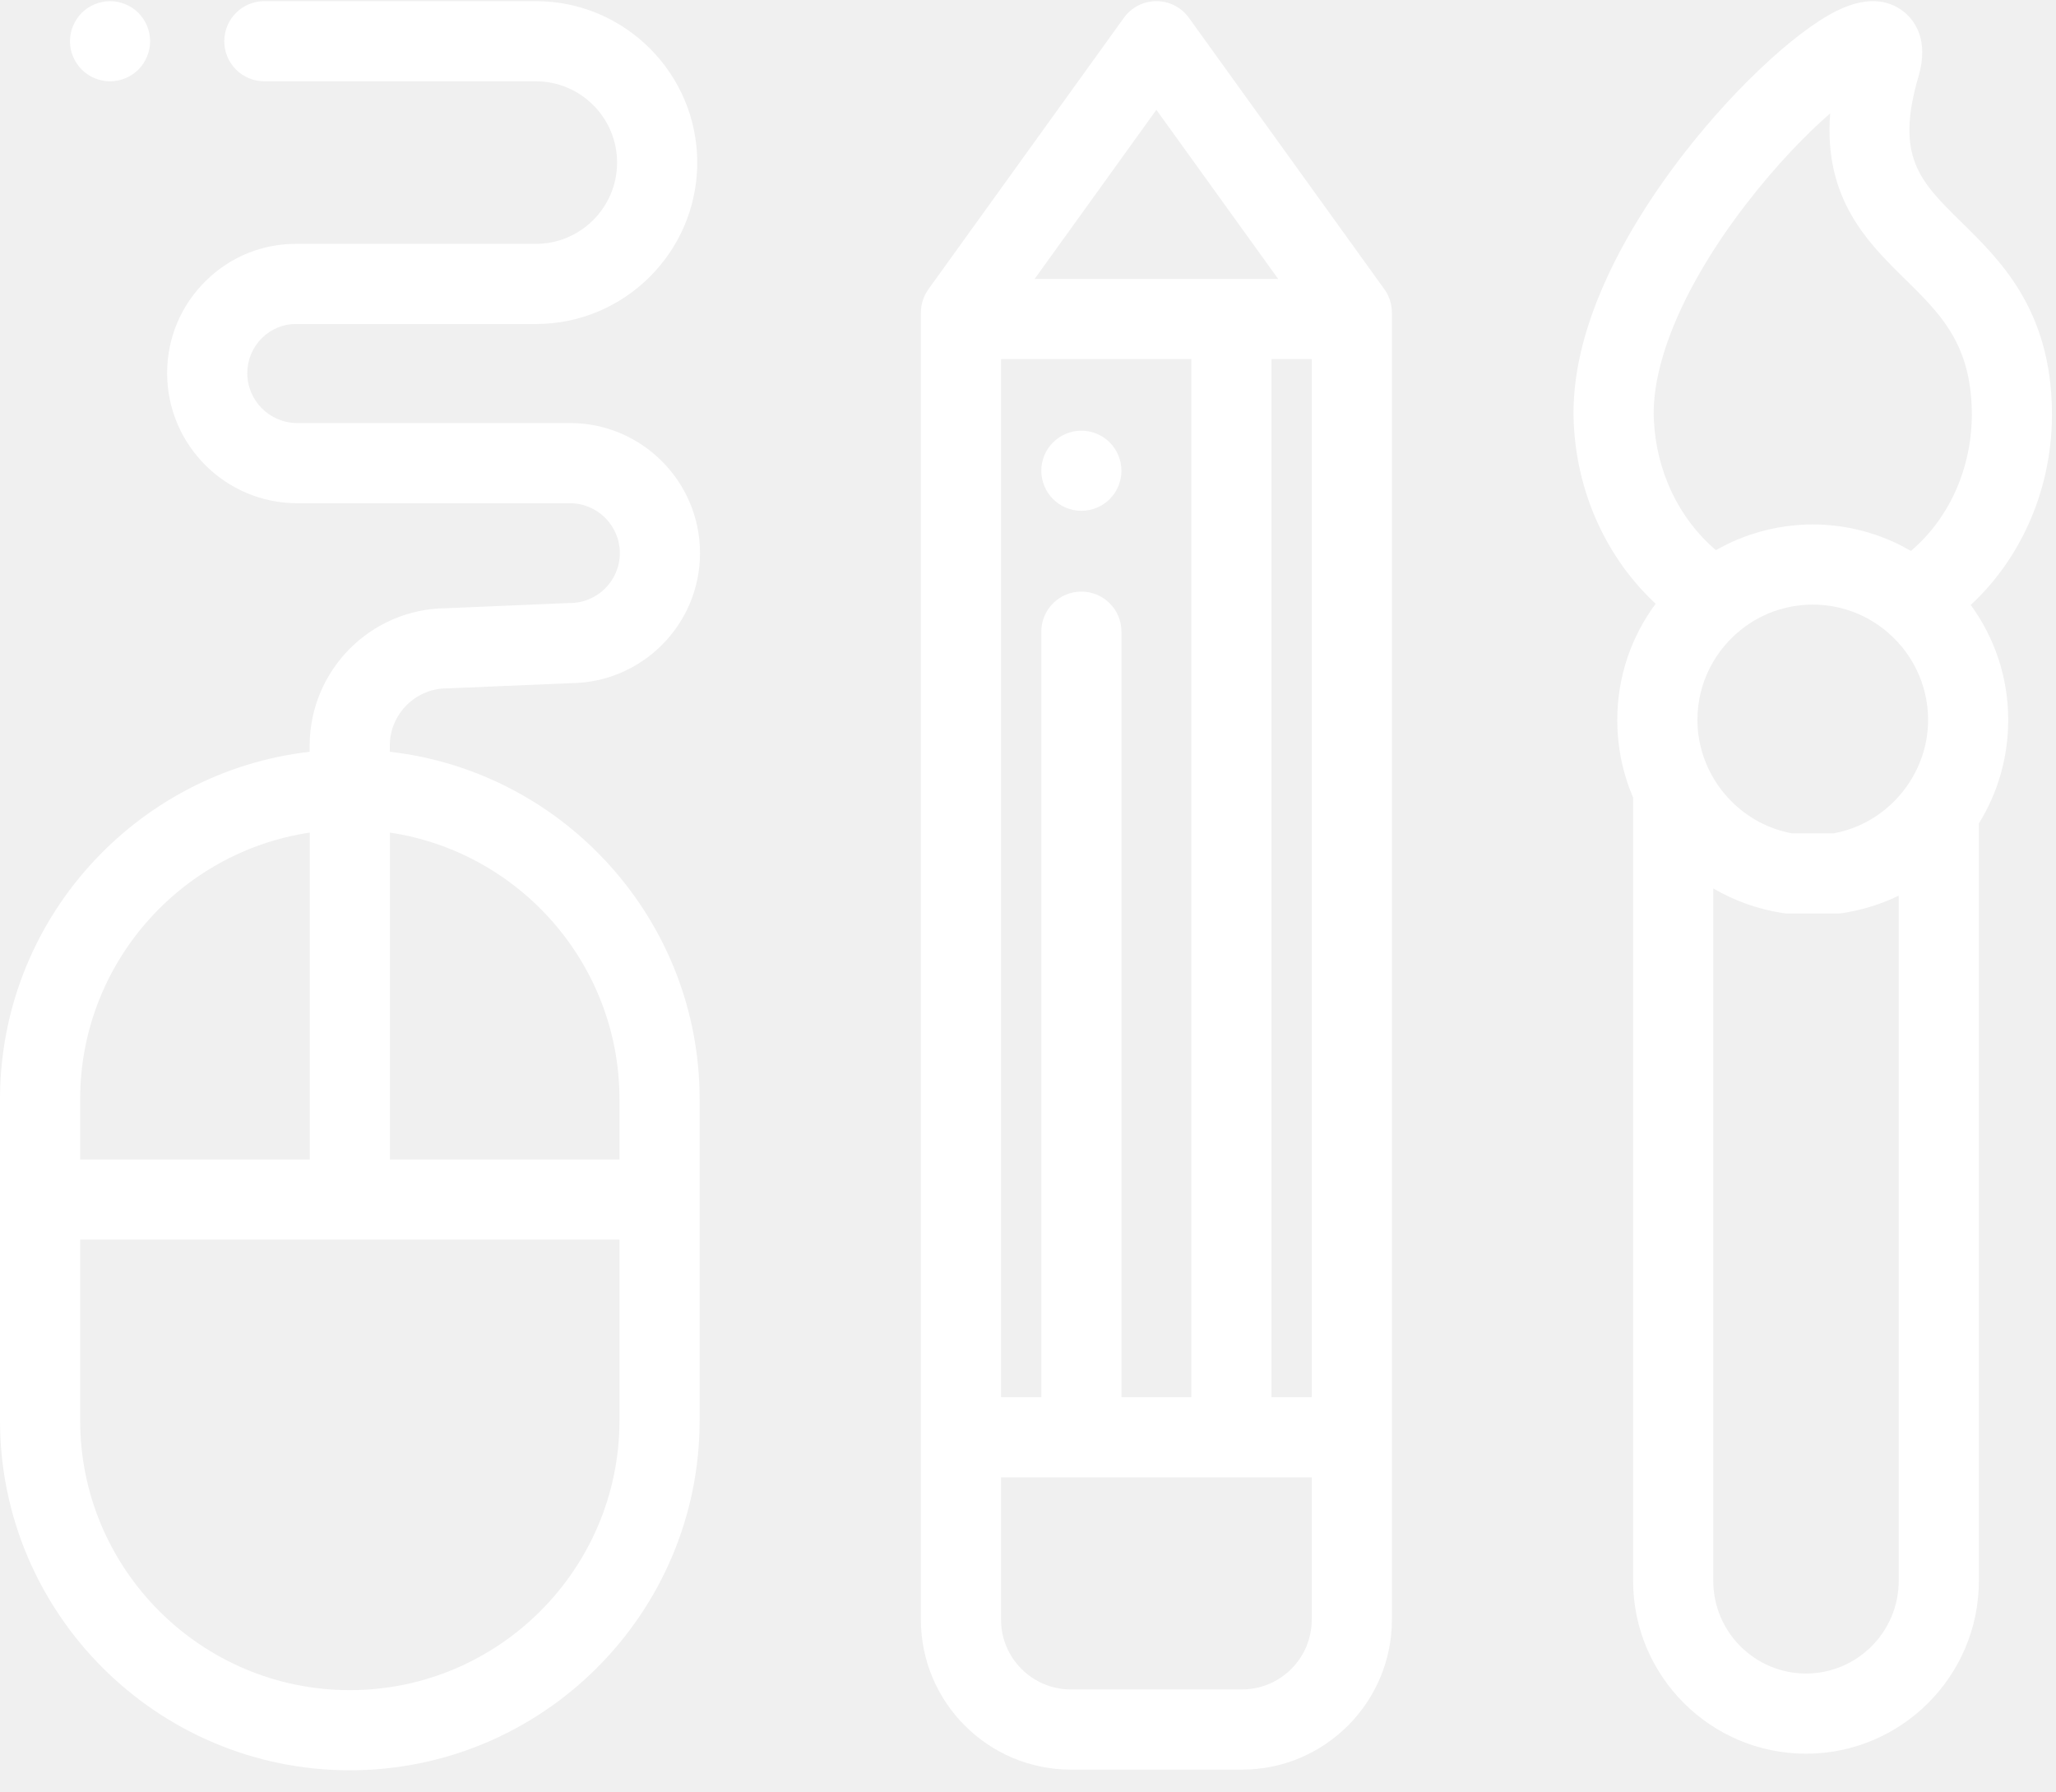
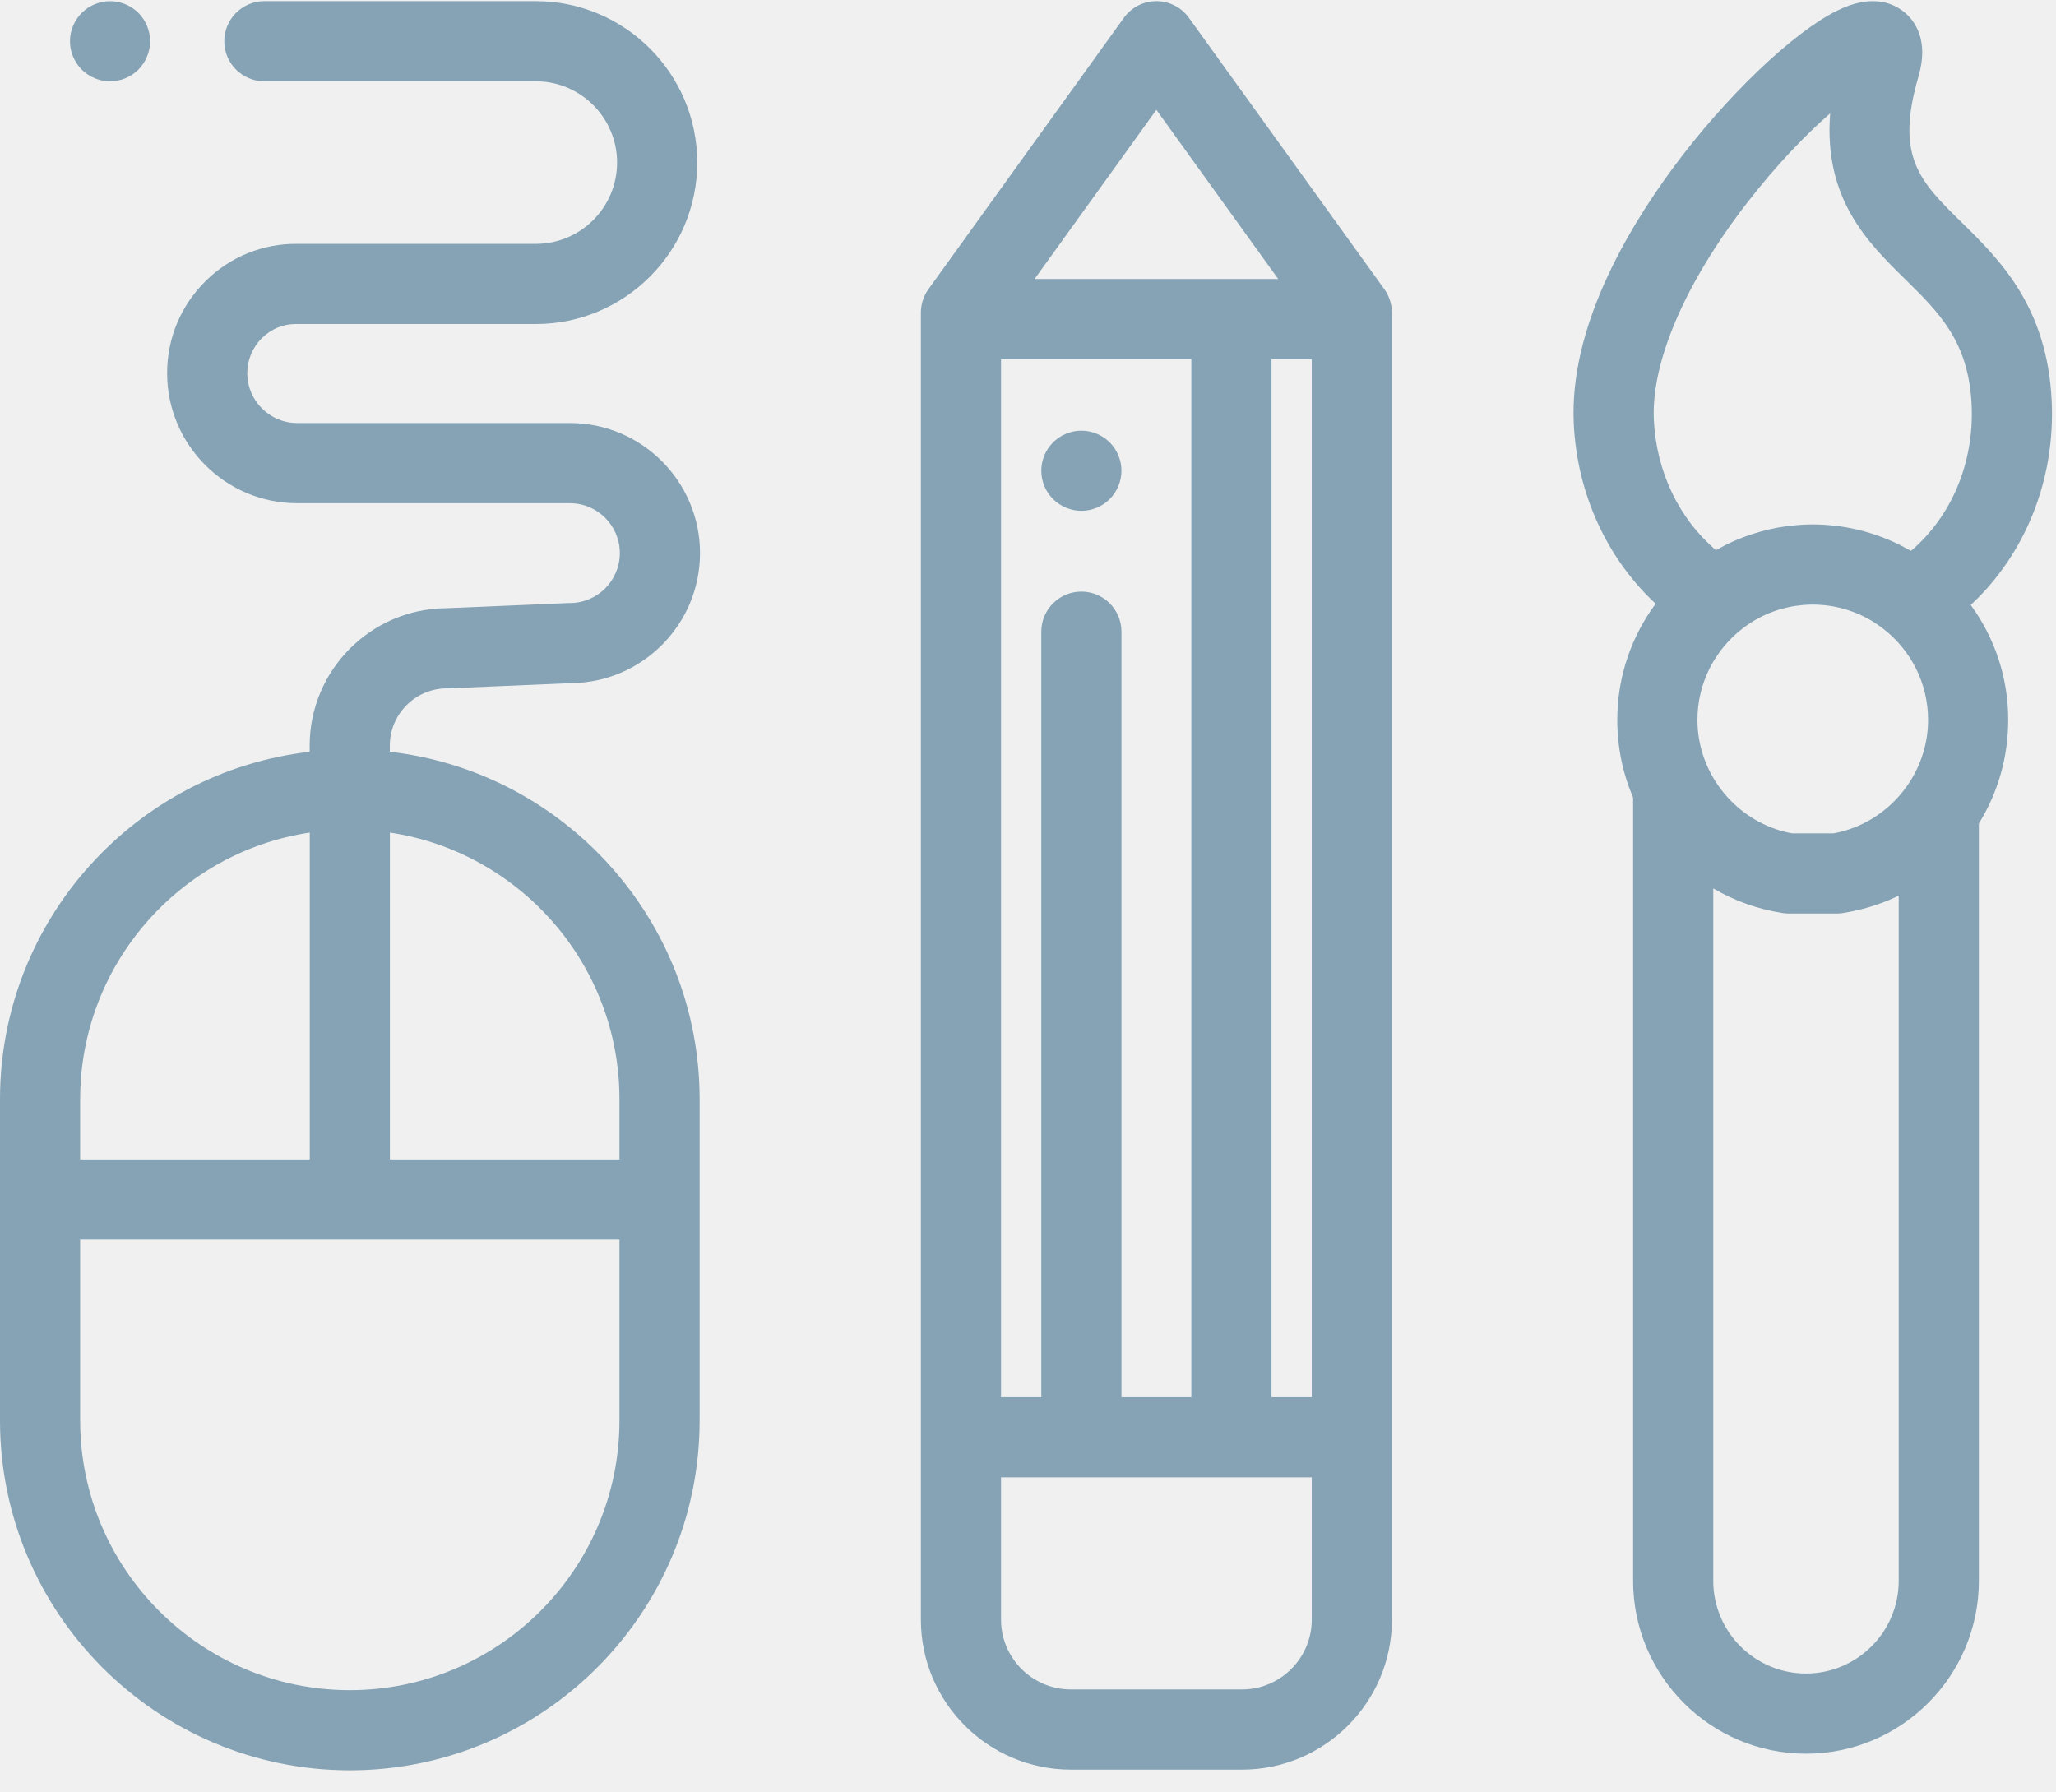
<svg xmlns="http://www.w3.org/2000/svg" width="70px" height="61px" viewBox="0 0 70 61" version="1.1">
  <defs />
-   <g id="Final-Designs" stroke="none" stroke-width="1" fill="none" fill-rule="evenodd">
-     <g id="Desktop:-Case-Study" transform="translate(-190, -12565)" fill="#FFFFFF" fill-rule="nonzero">
-       <g id="Design" transform="translate(0, 12506)">
-         <g id="Design-Header">
-           <g id="graphic-tool" transform="translate(190, 59)">
-             <path d="M47.133,9.847 L40.479,0.607 C40.222,0.25 39.81,0.039 39.371,0.039 C38.933,0.039 38.52,0.25 38.264,0.607 L31.61,9.847 C31.443,10.08 31.353,10.359 31.353,10.645 L31.353,10.863 L31.353,55.143 C31.353,57.959 33.644,60.25 36.459,60.25 L42.284,60.25 C45.099,60.25 47.39,57.959 47.39,55.143 L47.39,10.863 L47.39,10.645 C47.39,10.359 47.3,10.08 47.133,9.847 Z M39.371,3.739 L43.518,9.498 L35.225,9.498 L39.371,3.739 Z M34.082,12.227 L40.561,12.227 L40.561,47.571 L38.182,47.571 L38.182,21.507 C38.182,20.753 37.571,20.142 36.817,20.142 C36.064,20.142 35.453,20.753 35.453,21.507 L35.453,47.57 L34.082,47.571 L34.082,12.227 Z M44.661,55.143 C44.661,56.454 43.594,57.52 42.284,57.52 L36.459,57.52 C35.148,57.52 34.082,56.454 34.082,55.143 L34.082,50.299 L44.661,50.299 L44.661,55.143 Z M44.661,47.571 L43.29,47.571 L43.29,12.227 L44.661,12.227 L44.661,47.571 Z" id="Shape" />
-             <path d="M38.155,15.76 C38.137,15.674 38.111,15.588 38.077,15.505 C38.043,15.423 38.001,15.344 37.951,15.27 C37.902,15.195 37.845,15.126 37.782,15.063 C37.719,15 37.65,14.943 37.575,14.892 C37.501,14.843 37.422,14.802 37.339,14.768 C37.257,14.734 37.171,14.707 37.084,14.689 C36.908,14.655 36.726,14.655 36.55,14.689 C36.464,14.707 36.378,14.734 36.295,14.768 C36.213,14.802 36.134,14.843 36.06,14.892 C35.985,14.943 35.916,15 35.853,15.063 C35.79,15.126 35.733,15.195 35.682,15.27 C35.633,15.344 35.591,15.423 35.557,15.505 C35.523,15.588 35.497,15.674 35.479,15.76 C35.461,15.849 35.453,15.939 35.453,16.028 C35.453,16.387 35.599,16.739 35.853,16.992 C36.107,17.246 36.459,17.392 36.818,17.392 C36.906,17.392 36.996,17.383 37.084,17.365 C37.171,17.347 37.257,17.321 37.339,17.287 C37.422,17.253 37.501,17.211 37.575,17.162 C37.65,17.112 37.719,17.055 37.782,16.992 C37.845,16.93 37.902,16.86 37.951,16.785 C38.001,16.711 38.043,16.632 38.077,16.549 C38.111,16.467 38.137,16.381 38.155,16.294 C38.173,16.206 38.182,16.116 38.182,16.028 C38.182,15.939 38.173,15.849 38.155,15.76 Z" id="Shape" />
-             <path d="M13.272,25.595 L13.272,25.387 C13.272,24.311 14.147,23.436 15.222,23.436 C15.241,23.436 15.261,23.436 15.28,23.435 L19.436,23.259 C21.863,23.242 23.833,21.263 23.833,18.831 C23.833,16.39 21.846,14.403 19.405,14.403 L10.118,14.403 C9.181,14.403 8.419,13.641 8.419,12.704 C8.419,12.251 8.598,11.825 8.922,11.506 C9.234,11.199 9.64,11.031 10.07,11.031 C10.086,11.031 10.102,11.032 10.118,11.032 L18.243,11.032 C21.274,11.032 23.739,8.566 23.739,5.535 C23.739,2.505 21.274,0.039 18.243,0.039 L9,0.039 C8.247,0.039 7.636,0.65 7.636,1.404 C7.636,2.157 8.247,2.768 9,2.768 L18.243,2.768 C19.769,2.768 21.01,4.01 21.01,5.535 C21.01,7.061 19.769,8.302 18.243,8.303 L10.128,8.303 C8.959,8.287 7.848,8.734 7.008,9.561 C6.158,10.398 5.69,11.514 5.69,12.704 C5.69,15.146 7.677,17.133 10.118,17.133 L19.404,17.133 C20.341,17.133 21.103,17.895 21.103,18.832 C21.103,19.768 20.341,20.531 19.404,20.531 C19.385,20.531 19.366,20.531 19.347,20.532 L15.191,20.708 C12.625,20.725 10.543,22.817 10.543,25.39 L10.543,25.596 C4.617,26.276 0,31.322 0,37.427 L0,48.362 C0,54.93 5.343,60.273 11.91,60.273 C18.478,60.273 23.82,54.93 23.82,48.362 L23.82,37.427 C23.82,31.32 19.2,26.273 13.272,25.595 Z M2.729,37.427 C2.729,32.828 6.128,29.008 10.546,28.347 L10.546,39.476 L2.729,39.476 L2.729,37.427 Z M21.091,48.362 C21.091,53.425 16.973,57.544 11.91,57.544 C6.848,57.544 2.729,53.425 2.729,48.362 L2.729,42.205 L21.091,42.205 L21.091,48.362 Z M21.091,39.476 L13.275,39.476 L13.275,28.347 C17.693,29.008 21.091,32.828 21.091,37.427 L21.091,39.476 Z" id="Shape" />
-             <path d="M5.084,1.137 C5.066,1.051 5.04,0.965 5.006,0.881 C4.972,0.8 4.93,0.72 4.881,0.647 C4.832,0.572 4.774,0.502 4.712,0.439 C4.458,0.186 4.106,0.04 3.747,0.04 C3.388,0.04 3.036,0.186 2.782,0.439 C2.719,0.502 2.662,0.572 2.613,0.647 C2.563,0.72 2.522,0.8 2.488,0.881 C2.452,0.965 2.426,1.051 2.408,1.137 C2.391,1.225 2.383,1.315 2.383,1.404 C2.383,1.493 2.391,1.583 2.408,1.67 C2.426,1.758 2.452,1.843 2.487,1.925 C2.522,2.009 2.563,2.088 2.613,2.161 C2.662,2.236 2.719,2.306 2.782,2.369 C2.845,2.432 2.914,2.489 2.99,2.538 C3.063,2.587 3.142,2.629 3.224,2.664 C3.308,2.698 3.394,2.724 3.481,2.741 C3.568,2.759 3.658,2.769 3.747,2.769 C4.106,2.769 4.458,2.623 4.712,2.369 C4.774,2.306 4.832,2.236 4.881,2.161 C4.93,2.088 4.972,2.009 5.006,1.925 C5.04,1.843 5.066,1.758 5.084,1.67 C5.102,1.583 5.111,1.493 5.111,1.404 C5.111,1.315 5.102,1.225 5.084,1.137 Z" id="Shape" />
-             <path d="M69.853,13.655 C69.703,10.435 68.081,8.841 66.777,7.561 C65.367,6.175 64.516,5.339 65.32,2.598 C65.683,1.357 65.182,0.705 64.851,0.427 C64.439,0.082 63.703,-0.21 62.538,0.367 C61.028,1.115 58.736,3.312 56.965,5.711 C55.338,7.913 53.431,11.211 53.581,14.416 C53.694,16.813 54.71,19.011 56.369,20.556 C55.549,21.663 55.063,23.031 55.063,24.51 C55.063,25.449 55.254,26.344 55.602,27.156 L55.602,53.822 C55.602,57.067 58.243,59.708 61.488,59.708 C64.733,59.708 67.374,57.067 67.374,53.822 L67.374,28.037 C68.01,27.012 68.373,25.803 68.373,24.51 C68.374,23.048 67.899,21.696 67.097,20.597 C68.947,18.88 69.979,16.346 69.853,13.655 Z M64.645,53.822 C64.645,55.562 63.229,56.978 61.488,56.978 C59.748,56.978 58.331,55.562 58.331,53.822 L58.331,30.248 C59.04,30.663 59.837,30.954 60.697,31.087 C60.765,31.098 60.835,31.103 60.905,31.103 L62.532,31.103 C62.602,31.103 62.671,31.098 62.74,31.087 C62.83,31.073 62.919,31.057 63.009,31.039 C63.065,31.028 63.122,31.015 63.178,31.003 C63.202,30.998 63.227,30.992 63.251,30.987 C63.741,30.872 64.207,30.706 64.645,30.494 L64.645,53.822 Z M63.563,27.974 C63.557,27.977 63.551,27.98 63.546,27.983 C63.506,28.004 63.467,28.024 63.427,28.043 C63.408,28.053 63.388,28.062 63.369,28.071 C63.339,28.085 63.308,28.099 63.277,28.112 C63.248,28.125 63.219,28.137 63.189,28.149 C63.166,28.159 63.142,28.169 63.118,28.178 C63.081,28.192 63.044,28.205 63.008,28.218 C62.989,28.225 62.97,28.232 62.95,28.238 C62.909,28.252 62.867,28.265 62.825,28.277 C62.809,28.282 62.793,28.287 62.777,28.292 C62.731,28.305 62.685,28.316 62.638,28.327 C62.625,28.33 62.612,28.334 62.599,28.337 C62.54,28.351 62.48,28.363 62.42,28.374 L61.018,28.374 C61.016,28.374 61.015,28.374 61.014,28.373 C60.948,28.362 60.883,28.347 60.818,28.332 C60.792,28.326 60.766,28.319 60.74,28.313 C60.702,28.303 60.663,28.292 60.625,28.281 C60.593,28.272 60.561,28.262 60.529,28.252 C60.505,28.244 60.481,28.236 60.457,28.228 C58.9,27.695 57.792,26.201 57.792,24.51 C57.792,23.245 58.395,22.118 59.327,21.4 C59.363,21.372 59.4,21.345 59.436,21.319 C59.499,21.274 59.563,21.23 59.629,21.189 C59.657,21.171 59.686,21.153 59.715,21.135 C59.806,21.082 59.898,21.031 59.993,20.984 C60.003,20.98 60.012,20.975 60.021,20.97 C60.076,20.944 60.132,20.919 60.188,20.895 C60.198,20.891 60.207,20.887 60.216,20.883 C60.314,20.843 60.414,20.806 60.516,20.773 C60.548,20.763 60.579,20.754 60.611,20.744 C60.68,20.724 60.749,20.706 60.82,20.689 C60.874,20.676 60.928,20.665 60.982,20.654 C61.019,20.647 61.056,20.64 61.093,20.634 C61.179,20.621 61.265,20.61 61.352,20.602 C61.375,20.6 61.399,20.598 61.423,20.596 C61.521,20.589 61.619,20.584 61.719,20.584 C61.82,20.584 61.92,20.589 62.019,20.597 C62.042,20.599 62.066,20.6 62.089,20.602 C62.176,20.61 62.263,20.622 62.348,20.635 C62.387,20.642 62.425,20.648 62.463,20.656 C62.518,20.666 62.573,20.679 62.627,20.691 C62.698,20.708 62.769,20.727 62.838,20.748 C62.867,20.756 62.896,20.765 62.925,20.775 C63.023,20.806 63.119,20.842 63.213,20.88 C63.227,20.886 63.241,20.892 63.255,20.898 C63.42,20.968 63.58,21.05 63.733,21.142 C63.766,21.162 63.8,21.183 63.833,21.205 C63.895,21.244 63.955,21.285 64.014,21.328 C64.056,21.358 64.097,21.389 64.137,21.421 C65.054,22.14 65.645,23.257 65.645,24.51 C65.645,25.981 64.806,27.304 63.563,27.974 Z M65.062,18.756 C65.033,18.739 65.002,18.725 64.972,18.708 C64.901,18.668 64.829,18.629 64.756,18.591 C64.718,18.572 64.682,18.553 64.644,18.534 C64.401,18.415 64.149,18.311 63.891,18.221 C63.877,18.216 63.862,18.211 63.848,18.206 C63.719,18.163 63.588,18.122 63.455,18.086 C63.454,18.086 63.454,18.086 63.453,18.086 C63.184,18.013 62.909,17.957 62.627,17.918 C62.602,17.915 62.576,17.912 62.55,17.909 C62.442,17.895 62.332,17.884 62.222,17.876 C62.189,17.873 62.157,17.87 62.124,17.868 C61.99,17.86 61.855,17.855 61.718,17.855 C61.584,17.855 61.45,17.86 61.317,17.868 C61.285,17.87 61.254,17.873 61.222,17.875 C61.113,17.883 61.005,17.894 60.897,17.907 C60.872,17.911 60.847,17.914 60.821,17.917 C60.405,17.973 60.001,18.069 59.612,18.199 C59.601,18.202 59.59,18.206 59.579,18.21 C59.456,18.252 59.334,18.297 59.215,18.346 C59.205,18.35 59.195,18.353 59.185,18.357 C59.06,18.409 58.936,18.464 58.815,18.523 C58.789,18.536 58.763,18.55 58.737,18.563 C58.654,18.605 58.572,18.648 58.491,18.693 C58.468,18.706 58.443,18.717 58.42,18.73 C57.165,17.663 56.39,16.058 56.308,14.289 C56.216,12.333 57.363,9.655 59.454,6.943 C60.502,5.584 61.511,4.558 62.311,3.86 C62.084,6.775 63.602,8.267 64.865,9.507 C66.025,10.647 67.027,11.631 67.127,13.782 C67.219,15.748 66.442,17.583 65.062,18.756 Z" id="Shape" />
-           </g>
-         </g>
-       </g>
+   <g id="Logos/Icons" stroke="none" stroke-width="1" fill="none" fill-rule="evenodd">
+     <g id="Des-Icon" fill="#85A3B5" fill-rule="nonzero">
+       <path d="M47.133,9.847 L40.479,0.607 C40.222,0.25 39.81,0.039 39.371,0.039 C38.933,0.039 38.52,0.25 38.264,0.607 L31.61,9.847 C31.443,10.08 31.353,10.359 31.353,10.645 L31.353,10.863 L31.353,55.143 C31.353,57.959 33.644,60.25 36.459,60.25 L42.284,60.25 C45.099,60.25 47.39,57.959 47.39,55.143 L47.39,10.863 L47.39,10.645 C47.39,10.359 47.3,10.08 47.133,9.847 Z M39.371,3.739 L43.518,9.498 L35.225,9.498 L39.371,3.739 Z M34.082,12.227 L40.561,12.227 L40.561,47.571 L38.182,47.571 L38.182,21.507 C38.182,20.753 37.571,20.142 36.817,20.142 C36.064,20.142 35.453,20.753 35.453,21.507 L35.453,47.57 L34.082,47.571 L34.082,12.227 Z M44.661,55.143 C44.661,56.454 43.594,57.52 42.284,57.52 L36.459,57.52 C35.148,57.52 34.082,56.454 34.082,55.143 L34.082,50.299 L44.661,50.299 L44.661,55.143 Z M44.661,47.571 L43.29,47.571 L43.29,12.227 L44.661,12.227 L44.661,47.571 Z" id="Shape" />
+       <path d="M38.155,15.76 C38.137,15.674 38.111,15.588 38.077,15.505 C38.043,15.423 38.001,15.344 37.951,15.27 C37.902,15.195 37.845,15.126 37.782,15.063 C37.719,15 37.65,14.943 37.575,14.892 C37.501,14.843 37.422,14.802 37.339,14.768 C37.257,14.734 37.171,14.707 37.084,14.689 C36.908,14.655 36.726,14.655 36.55,14.689 C36.464,14.707 36.378,14.734 36.295,14.768 C36.213,14.802 36.134,14.843 36.06,14.892 C35.985,14.943 35.916,15 35.853,15.063 C35.79,15.126 35.733,15.195 35.682,15.27 C35.633,15.344 35.591,15.423 35.557,15.505 C35.523,15.588 35.497,15.674 35.479,15.76 C35.461,15.849 35.453,15.939 35.453,16.028 C35.453,16.387 35.599,16.739 35.853,16.992 C36.107,17.246 36.459,17.392 36.818,17.392 C36.906,17.392 36.996,17.383 37.084,17.365 C37.171,17.347 37.257,17.321 37.339,17.287 C37.422,17.253 37.501,17.211 37.575,17.162 C37.65,17.112 37.719,17.055 37.782,16.992 C37.845,16.93 37.902,16.86 37.951,16.785 C38.001,16.711 38.043,16.632 38.077,16.549 C38.111,16.467 38.137,16.381 38.155,16.294 C38.173,16.206 38.182,16.116 38.182,16.028 C38.182,15.939 38.173,15.849 38.155,15.76 Z" id="Shape" />
+       <path d="M13.272,25.595 L13.272,25.387 C13.272,24.311 14.147,23.436 15.222,23.436 C15.241,23.436 15.261,23.436 15.28,23.435 L19.436,23.259 C21.863,23.242 23.833,21.263 23.833,18.831 C23.833,16.39 21.846,14.403 19.405,14.403 L10.118,14.403 C9.181,14.403 8.419,13.641 8.419,12.704 C8.419,12.251 8.598,11.825 8.922,11.506 C9.234,11.199 9.64,11.031 10.07,11.031 C10.086,11.031 10.102,11.032 10.118,11.032 L18.243,11.032 C21.274,11.032 23.739,8.566 23.739,5.535 C23.739,2.505 21.274,0.039 18.243,0.039 L9,0.039 C8.247,0.039 7.636,0.65 7.636,1.404 C7.636,2.157 8.247,2.768 9,2.768 L18.243,2.768 C19.769,2.768 21.01,4.01 21.01,5.535 C21.01,7.061 19.769,8.302 18.243,8.303 L10.128,8.303 C8.959,8.287 7.848,8.734 7.008,9.561 C6.158,10.398 5.69,11.514 5.69,12.704 C5.69,15.146 7.677,17.133 10.118,17.133 L19.404,17.133 C20.341,17.133 21.103,17.895 21.103,18.832 C21.103,19.768 20.341,20.531 19.404,20.531 C19.385,20.531 19.366,20.531 19.347,20.532 L15.191,20.708 C12.625,20.725 10.543,22.817 10.543,25.39 L10.543,25.596 C4.617,26.276 0,31.322 0,37.427 L0,48.362 C0,54.93 5.343,60.273 11.91,60.273 C18.478,60.273 23.82,54.93 23.82,48.362 L23.82,37.427 C23.82,31.32 19.2,26.273 13.272,25.595 Z M2.729,37.427 C2.729,32.828 6.128,29.008 10.546,28.347 L10.546,39.476 L2.729,39.476 L2.729,37.427 Z M21.091,48.362 C21.091,53.425 16.973,57.544 11.91,57.544 C6.848,57.544 2.729,53.425 2.729,48.362 L2.729,42.205 L21.091,42.205 L21.091,48.362 Z M21.091,39.476 L13.275,39.476 L13.275,28.347 C17.693,29.008 21.091,32.828 21.091,37.427 L21.091,39.476 Z" id="Shape" />
+       <path d="M5.084,1.137 C5.066,1.051 5.04,0.965 5.006,0.881 C4.972,0.8 4.93,0.72 4.881,0.647 C4.832,0.572 4.774,0.502 4.712,0.439 C4.458,0.186 4.106,0.04 3.747,0.04 C3.388,0.04 3.036,0.186 2.782,0.439 C2.719,0.502 2.662,0.572 2.613,0.647 C2.563,0.72 2.522,0.8 2.488,0.881 C2.452,0.965 2.426,1.051 2.408,1.137 C2.391,1.225 2.383,1.315 2.383,1.404 C2.383,1.493 2.391,1.583 2.408,1.67 C2.426,1.758 2.452,1.843 2.487,1.925 C2.522,2.009 2.563,2.088 2.613,2.161 C2.662,2.236 2.719,2.306 2.782,2.369 C2.845,2.432 2.914,2.489 2.99,2.538 C3.063,2.587 3.142,2.629 3.224,2.664 C3.308,2.698 3.394,2.724 3.481,2.741 C3.568,2.759 3.658,2.769 3.747,2.769 C4.106,2.769 4.458,2.623 4.712,2.369 C4.774,2.306 4.832,2.236 4.881,2.161 C4.93,2.088 4.972,2.009 5.006,1.925 C5.04,1.843 5.066,1.758 5.084,1.67 C5.102,1.583 5.111,1.493 5.111,1.404 C5.111,1.315 5.102,1.225 5.084,1.137 Z" id="Shape" />
+       <path d="M69.853,13.655 C69.703,10.435 68.081,8.841 66.777,7.561 C65.367,6.175 64.516,5.339 65.32,2.598 C65.683,1.357 65.182,0.705 64.851,0.427 C64.439,0.082 63.703,-0.21 62.538,0.367 C61.028,1.115 58.736,3.312 56.965,5.711 C55.338,7.913 53.431,11.211 53.581,14.416 C53.694,16.813 54.71,19.011 56.369,20.556 C55.549,21.663 55.063,23.031 55.063,24.51 C55.063,25.449 55.254,26.344 55.602,27.156 L55.602,53.822 C55.602,57.067 58.243,59.708 61.488,59.708 C64.733,59.708 67.374,57.067 67.374,53.822 L67.374,28.037 C68.01,27.012 68.373,25.803 68.373,24.51 C68.374,23.048 67.899,21.696 67.097,20.597 C68.947,18.88 69.979,16.346 69.853,13.655 Z M64.645,53.822 C64.645,55.562 63.229,56.978 61.488,56.978 C59.748,56.978 58.331,55.562 58.331,53.822 L58.331,30.248 C59.04,30.663 59.837,30.954 60.697,31.087 C60.765,31.098 60.835,31.103 60.905,31.103 L62.532,31.103 C62.602,31.103 62.671,31.098 62.74,31.087 C62.83,31.073 62.919,31.057 63.009,31.039 C63.065,31.028 63.122,31.015 63.178,31.003 C63.202,30.998 63.227,30.992 63.251,30.987 C63.741,30.872 64.207,30.706 64.645,30.494 L64.645,53.822 Z M63.563,27.974 C63.557,27.977 63.551,27.98 63.546,27.983 C63.506,28.004 63.467,28.024 63.427,28.043 C63.408,28.053 63.388,28.062 63.369,28.071 C63.339,28.085 63.308,28.099 63.277,28.112 C63.248,28.125 63.219,28.137 63.189,28.149 C63.166,28.159 63.142,28.169 63.118,28.178 C63.081,28.192 63.044,28.205 63.008,28.218 C62.989,28.225 62.97,28.232 62.95,28.238 C62.909,28.252 62.867,28.265 62.825,28.277 C62.809,28.282 62.793,28.287 62.777,28.292 C62.731,28.305 62.685,28.316 62.638,28.327 C62.625,28.33 62.612,28.334 62.599,28.337 C62.54,28.351 62.48,28.363 62.42,28.374 L61.018,28.374 C61.016,28.374 61.015,28.374 61.014,28.373 C60.948,28.362 60.883,28.347 60.818,28.332 C60.792,28.326 60.766,28.319 60.74,28.313 C60.702,28.303 60.663,28.292 60.625,28.281 C60.593,28.272 60.561,28.262 60.529,28.252 C60.505,28.244 60.481,28.236 60.457,28.228 C58.9,27.695 57.792,26.201 57.792,24.51 C57.792,23.245 58.395,22.118 59.327,21.4 C59.363,21.372 59.4,21.345 59.436,21.319 C59.499,21.274 59.563,21.23 59.629,21.189 C59.657,21.171 59.686,21.153 59.715,21.135 C59.806,21.082 59.898,21.031 59.993,20.984 C60.003,20.98 60.012,20.975 60.021,20.97 C60.076,20.944 60.132,20.919 60.188,20.895 C60.198,20.891 60.207,20.887 60.216,20.883 C60.314,20.843 60.414,20.806 60.516,20.773 C60.548,20.763 60.579,20.754 60.611,20.744 C60.68,20.724 60.749,20.706 60.82,20.689 C60.874,20.676 60.928,20.665 60.982,20.654 C61.019,20.647 61.056,20.64 61.093,20.634 C61.179,20.621 61.265,20.61 61.352,20.602 C61.375,20.6 61.399,20.598 61.423,20.596 C61.521,20.589 61.619,20.584 61.719,20.584 C61.82,20.584 61.92,20.589 62.019,20.597 C62.042,20.599 62.066,20.6 62.089,20.602 C62.176,20.61 62.263,20.622 62.348,20.635 C62.387,20.642 62.425,20.648 62.463,20.656 C62.518,20.666 62.573,20.679 62.627,20.691 C62.698,20.708 62.769,20.727 62.838,20.748 C62.867,20.756 62.896,20.765 62.925,20.775 C63.023,20.806 63.119,20.842 63.213,20.88 C63.227,20.886 63.241,20.892 63.255,20.898 C63.42,20.968 63.58,21.05 63.733,21.142 C63.766,21.162 63.8,21.183 63.833,21.205 C63.895,21.244 63.955,21.285 64.014,21.328 C64.056,21.358 64.097,21.389 64.137,21.421 C65.054,22.14 65.645,23.257 65.645,24.51 C65.645,25.981 64.806,27.304 63.563,27.974 Z M65.062,18.756 C65.033,18.739 65.002,18.725 64.972,18.708 C64.901,18.668 64.829,18.629 64.756,18.591 C64.718,18.572 64.682,18.553 64.644,18.534 C64.401,18.415 64.149,18.311 63.891,18.221 C63.877,18.216 63.862,18.211 63.848,18.206 C63.719,18.163 63.588,18.122 63.455,18.086 C63.454,18.086 63.454,18.086 63.453,18.086 C63.184,18.013 62.909,17.957 62.627,17.918 C62.602,17.915 62.576,17.912 62.55,17.909 C62.442,17.895 62.332,17.884 62.222,17.876 C62.189,17.873 62.157,17.87 62.124,17.868 C61.99,17.86 61.855,17.855 61.718,17.855 C61.584,17.855 61.45,17.86 61.317,17.868 C61.285,17.87 61.254,17.873 61.222,17.875 C61.113,17.883 61.005,17.894 60.897,17.907 C60.872,17.911 60.847,17.914 60.821,17.917 C60.405,17.973 60.001,18.069 59.612,18.199 C59.601,18.202 59.59,18.206 59.579,18.21 C59.456,18.252 59.334,18.297 59.215,18.346 C59.205,18.35 59.195,18.353 59.185,18.357 C59.06,18.409 58.936,18.464 58.815,18.523 C58.789,18.536 58.763,18.55 58.737,18.563 C58.654,18.605 58.572,18.648 58.491,18.693 C58.468,18.706 58.443,18.717 58.42,18.73 C57.165,17.663 56.39,16.058 56.308,14.289 C56.216,12.333 57.363,9.655 59.454,6.943 C60.502,5.584 61.511,4.558 62.311,3.86 C62.084,6.775 63.602,8.267 64.865,9.507 C66.025,10.647 67.027,11.631 67.127,13.782 C67.219,15.748 66.442,17.583 65.062,18.756 Z" id="Shape" />
    </g>
  </g>
</svg>
